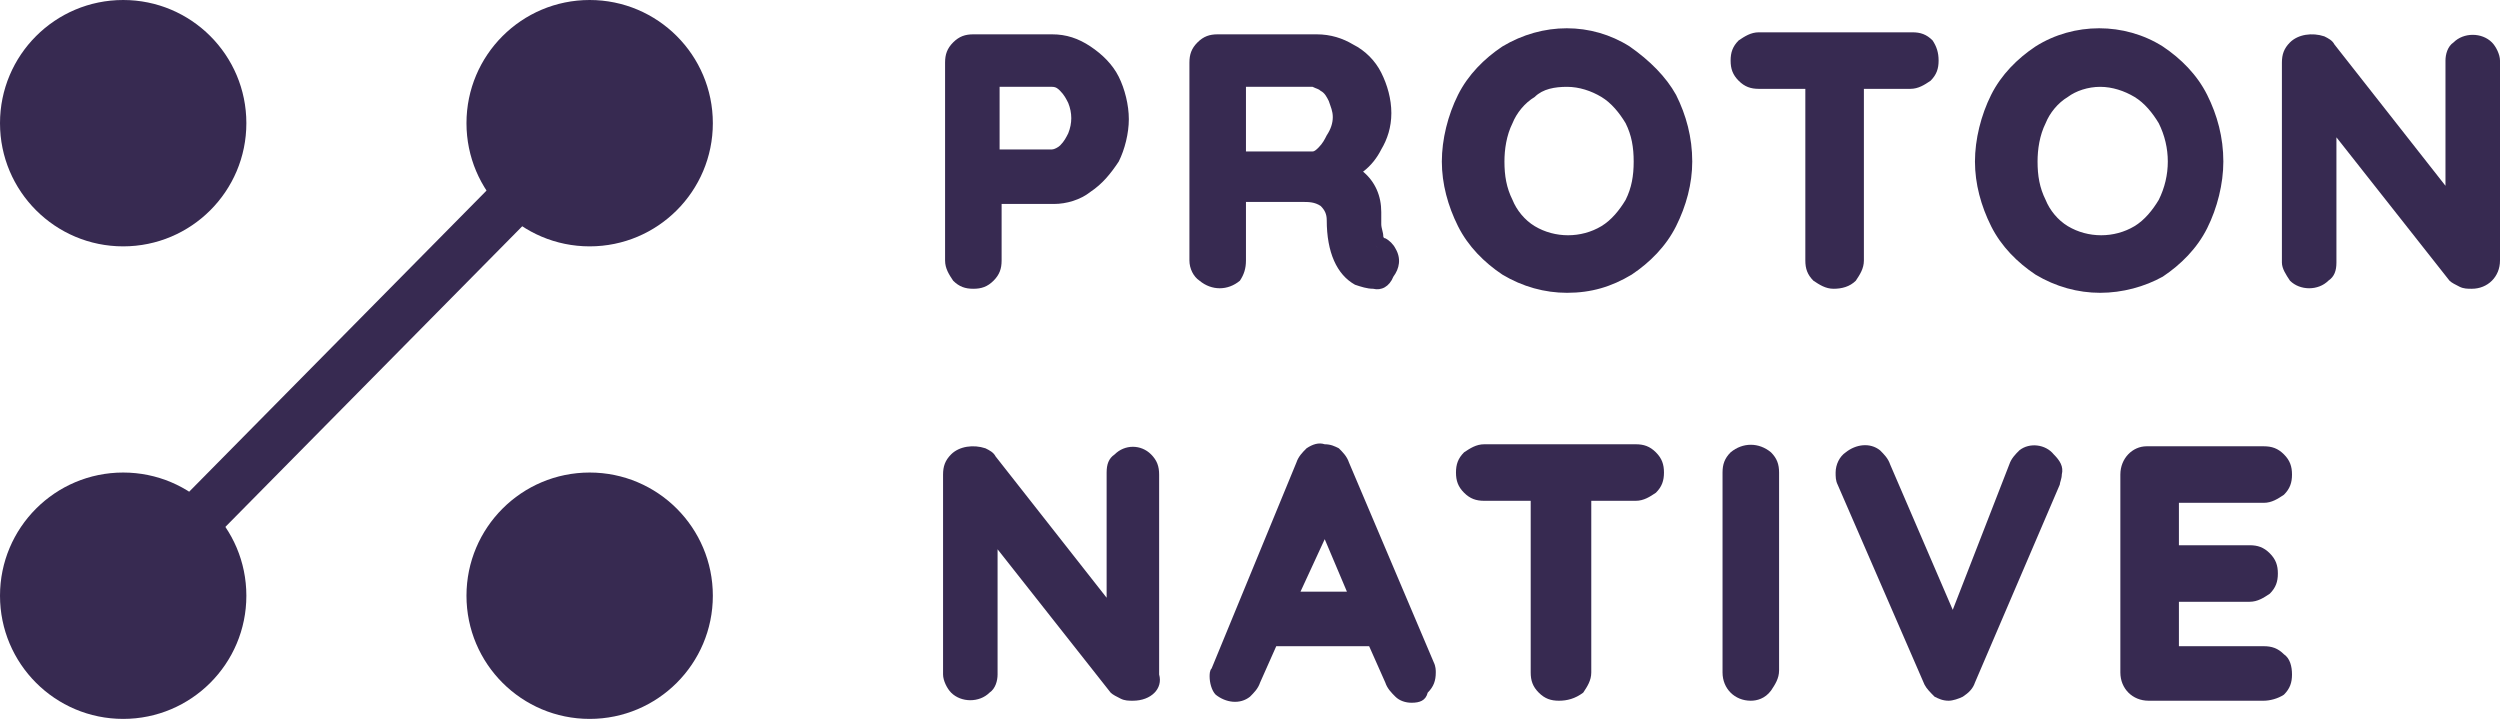
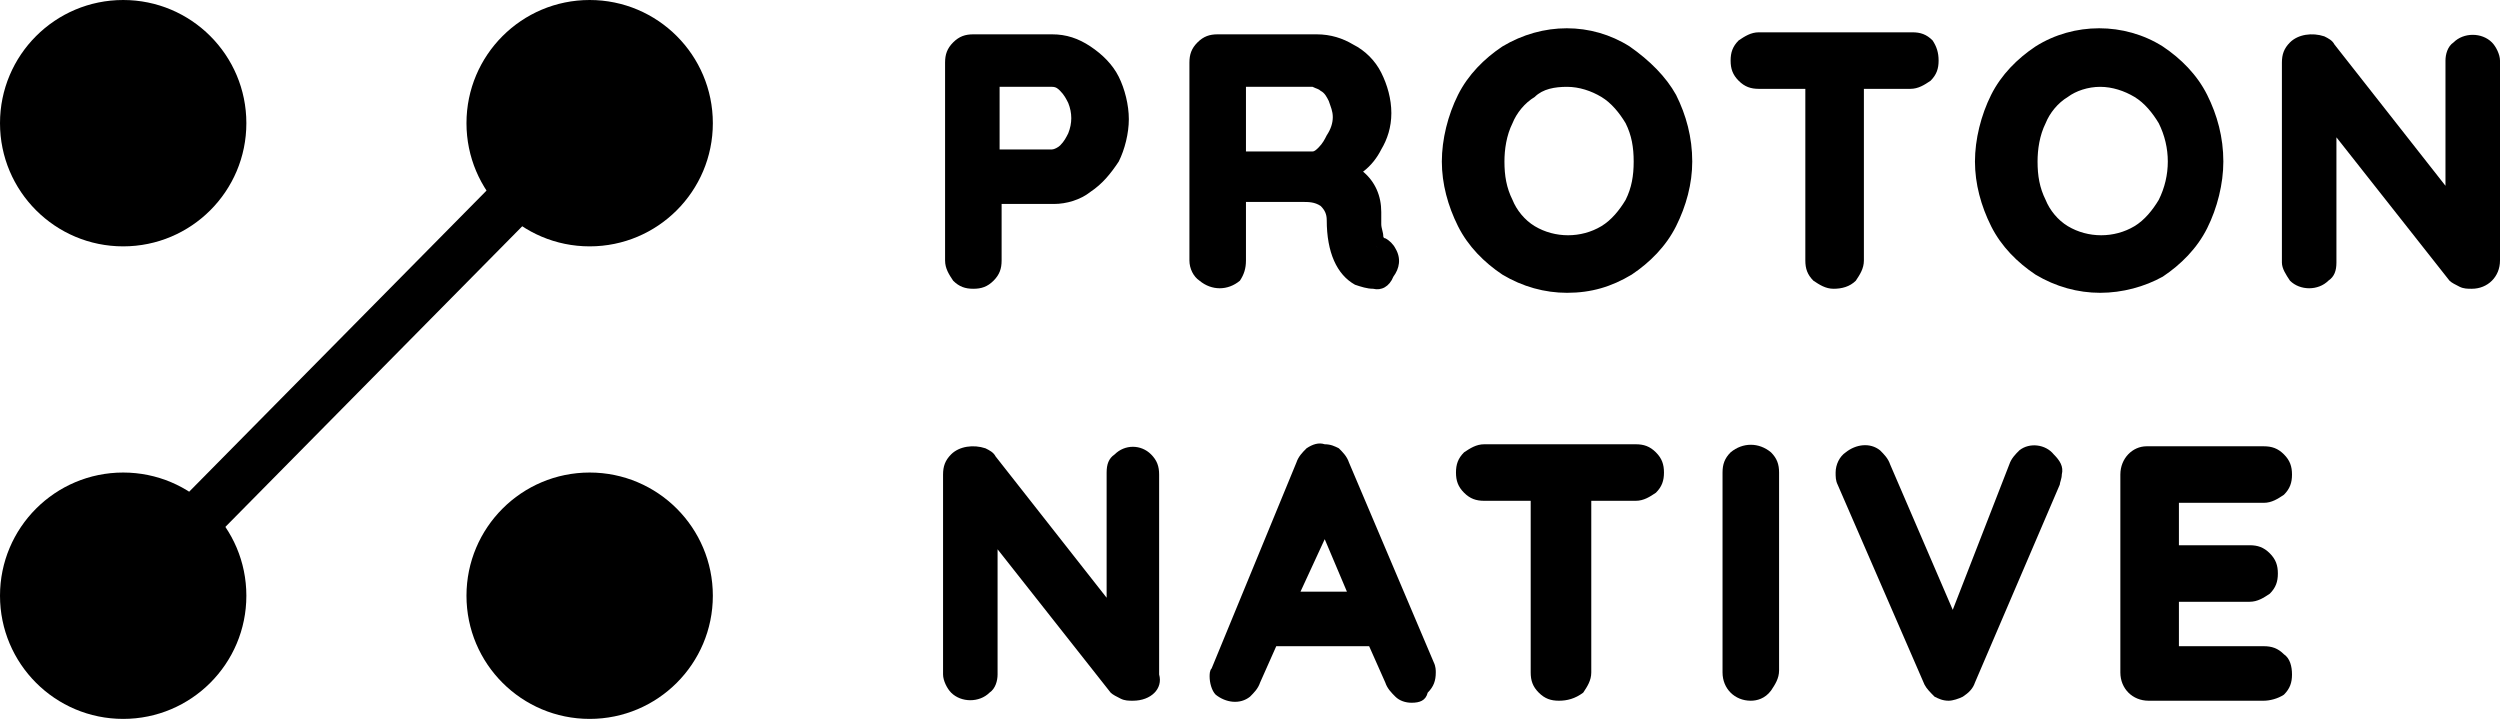
<svg xmlns="http://www.w3.org/2000/svg" version="1.1" id="Livello_1" x="0px" y="0px" viewBox="0 0 123.8 35.6" style="enable-background:new 0 0 123.8 35.6;" xml:space="preserve">
  <style type="text/css">
- 	.st0{fill:#372A51;}
+ 	.st0{fill:#000000;}
</style>
  <g id="f68903d2-52c8-41a2-8258-6a2218b05e71">
    <g id="_x36_980b4dd-92d7-411f-99e8-4011111f4fb9">
      <circle class="st0" cx="6.1" cy="6.1" r="6.1" />
      <circle class="st0" cx="29.2" cy="6.1" r="6.1" />
      <circle class="st0" cx="6.1" cy="29.5" r="6.1" />
      <circle class="st0" cx="29.2" cy="29.5" r="6.1" />
      <rect x="1.2" y="16.5" transform="matrix(0.7026 -0.7115 0.7115 0.7026 -7.4098 17.8577)" class="st0" width="33" height="2.5" />
      <path class="st0" d="M53.8,2.6C54.3,2.9,54.7,3.4,55,4c0.6,1.2,0.6,2.6,0,3.8c-0.3,0.6-0.7,1-1.2,1.4c-0.5,0.3-1.1,0.5-1.7,0.5h-3    v3.2c0,0.3-0.1,0.5-0.3,0.8c-0.2,0.2-0.5,0.3-0.7,0.3c-0.3,0-0.5-0.1-0.7-0.3c-0.2-0.2-0.3-0.5-0.3-0.7V3.1c0-0.3,0.1-0.5,0.3-0.7    C47.6,2.1,47.9,2,48.2,2h3.9C52.7,2,53.3,2.2,53.8,2.6z M52.8,7.5C53,7.3,53.2,7,53.3,6.8c0.3-0.6,0.3-1.2,0-1.8    c-0.1-0.3-0.3-0.5-0.5-0.7C52.6,4.1,52.4,4,52.1,4h-3v3.8h3C52.4,7.7,52.6,7.6,52.8,7.5L52.8,7.5z" />
      <path class="st0" d="M48.2,14.3c-0.4,0-0.7-0.1-1-0.4c-0.2-0.3-0.4-0.6-0.4-1V3.1c0-0.4,0.1-0.7,0.4-1c0.3-0.3,0.6-0.4,1-0.4h3.9    c0.7,0,1.3,0.2,1.9,0.6c0.6,0.4,1.1,0.9,1.4,1.5c0.3,0.6,0.5,1.4,0.5,2.1c0,0.7-0.2,1.5-0.5,2.1C55,8.6,54.6,9.1,54,9.5    c-0.5,0.4-1.2,0.6-1.8,0.6h-2.6v2.8c0,0.4-0.1,0.7-0.4,1C48.9,14.2,48.6,14.3,48.2,14.3z M48.2,2.4c-0.2,0-0.3,0.1-0.5,0.2    c-0.1,0.1-0.2,0.3-0.2,0.5v9.8c0,0.2,0.1,0.4,0.2,0.5c0.2,0.2,0.6,0.2,0.8,0c0,0,0,0,0,0c0.1-0.1,0.2-0.3,0.2-0.5V9.3h3.3    c0.5,0,1-0.2,1.4-0.5c0.5-0.3,0.9-0.8,1.1-1.3c0.3-0.5,0.4-1.1,0.4-1.7c0-0.6-0.1-1.2-0.4-1.7c-0.3-0.5-0.7-0.9-1.1-1.3    c-0.4-0.3-0.9-0.5-1.4-0.5H48.2z M52.1,8.1h-3.3V3.6h3.3c0.3,0,0.6,0.2,0.9,0.4c0.3,0.2,0.5,0.5,0.6,0.8c0.3,0.7,0.3,1.5,0,2.1    c-0.1,0.3-0.3,0.6-0.6,0.8l0,0C52.8,8,52.5,8.1,52.1,8.1z M49.5,7.4h2.6c0.1,0,0.3-0.1,0.4-0.2c0.2-0.2,0.3-0.4,0.4-0.6    c0.2-0.5,0.2-1,0-1.5c-0.1-0.2-0.2-0.4-0.4-0.6c-0.1-0.1-0.2-0.2-0.4-0.2h-2.6V7.4z" />
      <path class="st0" d="M68.9,12.6c0.1,0.1,0.1,0.3,0.1,0.5c0,0.2-0.1,0.4-0.2,0.6C68.6,13.9,68.3,14,68,14c-0.3,0-0.5-0.1-0.8-0.2    C66.4,13.4,66,12.4,66,11c0-0.4-0.1-0.7-0.4-1c-0.3-0.3-0.7-0.4-1.2-0.4h-3.1v3.3c0,0.3-0.1,0.5-0.2,0.8c-0.2,0.2-0.4,0.3-0.7,0.3    c-0.3,0-0.6-0.1-0.9-0.3c-0.2-0.2-0.4-0.5-0.4-0.7V3.1c0-0.3,0.1-0.5,0.3-0.7C59.7,2.1,60,2,60.2,2h4.9c0.6,0,1.2,0.2,1.7,0.5    c0.5,0.3,1,0.8,1.2,1.3c0.3,0.6,0.5,1.2,0.5,1.9c0,0.6-0.2,1.2-0.5,1.7c-0.3,0.5-0.7,1-1.2,1.3c0.7,0.4,1.1,1.2,1.2,2    c0,0.2,0,0.4,0,0.5c0,0.3,0.1,0.5,0.1,0.8c0,0.2,0.2,0.3,0.3,0.3C68.7,12.4,68.8,12.5,68.9,12.6z M65.7,7.6    c0.2-0.2,0.4-0.5,0.5-0.8c0.1-0.3,0.2-0.7,0.2-1c0-0.3-0.1-0.6-0.2-0.9c-0.1-0.2-0.3-0.5-0.5-0.6C65.5,4.1,65.3,4,65.1,4h-3.7v3.8    h3.7C65.3,7.8,65.5,7.7,65.7,7.6z" />
      <path class="st0" d="M68,14.3c-0.3,0-0.6-0.1-0.9-0.2c-0.9-0.5-1.4-1.6-1.4-3.2c0-0.3-0.1-0.5-0.3-0.7C65.1,10,64.8,10,64.5,10    h-2.8v2.9c0,0.4-0.1,0.7-0.3,1c-0.6,0.5-1.4,0.5-2,0c-0.3-0.2-0.5-0.6-0.5-1V3.1c0-0.4,0.1-0.7,0.4-1c0.3-0.3,0.6-0.4,1-0.4h4.9    c0.7,0,1.3,0.2,1.8,0.5c0.6,0.3,1.1,0.8,1.4,1.4c0.3,0.6,0.5,1.3,0.5,2c0,0.7-0.2,1.3-0.5,1.8c-0.2,0.4-0.5,0.8-0.9,1.1    c0.6,0.5,0.9,1.2,0.9,2c0,0.2,0,0.4,0,0.6c0,0.2,0.1,0.4,0.1,0.6c0,0,0,0.1,0.1,0.1c0.2,0.1,0.4,0.3,0.5,0.5l0,0    c0.3,0.5,0.2,1-0.1,1.4C68.8,14.2,68.4,14.4,68,14.3z M61,9.2h3.6c0.5,0,1,0.1,1.4,0.4c0.3,0.3,0.5,0.8,0.5,1.2    c0,1.3,0.3,2.1,1,2.5c0.2,0.1,0.4,0.1,0.6,0.1c0.3,0,0.5-0.1,0.5-0.2c0.1-0.1,0.1-0.2,0.1-0.3c0-0.1,0-0.2-0.1-0.3    c-0.1-0.1-0.1-0.2-0.2-0.2c-0.2-0.1-0.4-0.3-0.5-0.6c-0.1-0.3-0.1-0.5-0.2-0.8c0-0.2,0-0.3,0-0.5c0-0.7-0.4-1.4-1-1.8l-0.5-0.3    l0.5-0.3c0.4-0.3,0.8-0.7,1.1-1.2c0.3-0.4,0.4-1,0.4-1.5c0-0.6-0.2-1.2-0.5-1.7c-0.3-0.5-0.7-0.9-1.1-1.2    c-0.4-0.3-0.9-0.4-1.5-0.4h-4.9c-0.2,0-0.3,0.1-0.5,0.2c-0.1,0.1-0.2,0.3-0.2,0.5v9.8c0,0.2,0.1,0.3,0.2,0.4    c0.3,0.2,0.8,0.3,1,0.1c0.1-0.1,0.2-0.3,0.2-0.5V9.2z M65.1,8.2H61V3.6h4.1c0.3,0,0.6,0.1,0.8,0.3c0.2,0.2,0.4,0.5,0.6,0.8    c0.1,0.3,0.2,0.7,0.2,1c0,0.4-0.1,0.8-0.2,1.2c-0.1,0.3-0.3,0.6-0.6,0.9l0,0C65.7,8.1,65.4,8.2,65.1,8.2L65.1,8.2z M61.7,7.5h3.3    c0.1,0,0.2-0.1,0.3-0.2l0,0c0.2-0.2,0.3-0.4,0.4-0.6C65.9,6.4,66,6.1,66,5.8c0-0.3-0.1-0.5-0.2-0.8c-0.1-0.2-0.2-0.4-0.4-0.5    c-0.1-0.1-0.2-0.1-0.4-0.2h-3.3L61.7,7.5z" />
      <path class="st0" d="M82.7,11.1c-0.5,0.9-1.2,1.7-2.1,2.2c-0.9,0.6-1.9,0.8-3,0.8c-1.1,0-2.1-0.3-3-0.8c-0.9-0.5-1.6-1.3-2.1-2.2    c-0.5-1-0.7-2-0.7-3.1c0-1.1,0.2-2.1,0.7-3.1c0.5-0.9,1.2-1.7,2.1-2.2c0.9-0.6,1.9-0.8,3-0.8c1.1,0,2.1,0.3,3,0.8    c0.8,0.5,1.5,1.3,2,2.2c0.5,1,0.8,2,0.7,3.1C83.4,9.1,83.2,10.1,82.7,11.1z M80.8,5.9c-0.3-0.6-0.7-1.1-1.3-1.5    c-1.1-0.7-2.6-0.7-3.7,0c-0.5,0.4-1,0.9-1.3,1.5c-0.3,0.6-0.5,1.4-0.5,2.1c0,0.7,0.1,1.4,0.4,2.1c0.3,0.6,0.7,1.1,1.3,1.5    c1.1,0.7,2.6,0.7,3.7,0c0.5-0.4,1-0.9,1.3-1.5c0.3-0.6,0.5-1.4,0.5-2.1C81.2,7.3,81.1,6.6,80.8,5.9z" />
      <path class="st0" d="M77.6,14.5c-1.1,0-2.2-0.3-3.2-0.9c-0.9-0.6-1.7-1.4-2.2-2.4c-0.5-1-0.8-2.1-0.8-3.2c0-1.1,0.3-2.3,0.8-3.3    c0.5-1,1.3-1.8,2.2-2.4c2-1.2,4.4-1.2,6.3,0C81.7,3,82.5,3.8,83,4.7c0.5,1,0.8,2.1,0.8,3.3c0,1.1-0.3,2.2-0.8,3.2l0,0    c-0.5,1-1.3,1.8-2.2,2.4C79.8,14.2,78.8,14.5,77.6,14.5z M77.6,2.3c-1,0-1.9,0.2-2.8,0.8c-0.8,0.5-1.4,1.2-1.9,2.1    C72.5,6,72.3,7,72.3,8c0,1,0.3,2,0.7,2.9c0.4,0.9,1.1,1.6,1.9,2.1c1.7,1,3.8,1,5.5,0c0.8-0.5,1.5-1.2,1.9-2.1    C82.8,10,83.1,9,83.1,8c0-1-0.2-2-0.7-2.9c-0.4-0.9-1.1-1.6-1.9-2.1C79.6,2.5,78.6,2.2,77.6,2.3z M77.6,12.4c-0.7,0-1.4-0.2-2-0.6    c-0.6-0.4-1.1-1-1.4-1.6c-0.3-0.7-0.5-1.5-0.5-2.2c0-0.8,0.2-1.5,0.5-2.2c0.3-0.7,0.8-1.2,1.4-1.6c1.3-0.8,2.8-0.8,4.1,0    c0.6,0.4,1.1,1,1.4,1.6l0,0c0.3,0.7,0.5,1.5,0.5,2.2c0,0.8-0.2,1.5-0.5,2.2c-0.3,0.7-0.8,1.2-1.4,1.6    C79.1,12.2,78.4,12.5,77.6,12.4z M77.6,4.3c-0.6,0-1.2,0.1-1.6,0.5c-0.5,0.3-0.9,0.8-1.1,1.3c-0.3,0.6-0.4,1.3-0.4,1.9    c0,0.7,0.1,1.3,0.4,1.9c0.2,0.5,0.6,1,1.1,1.3c1,0.6,2.3,0.6,3.3,0c0.5-0.3,0.9-0.8,1.2-1.3c0.3-0.6,0.4-1.2,0.4-1.9    c0-0.7-0.1-1.3-0.4-1.9l0,0c-0.3-0.5-0.7-1-1.2-1.3C78.8,4.5,78.2,4.3,77.6,4.3z" />
      <path class="st0" d="M95.4,2.3c0.2,0.2,0.3,0.5,0.3,0.7c0,0.3-0.1,0.5-0.3,0.7C95.2,3.9,94.9,4,94.6,4h-2.7v8.9    c0,0.3-0.1,0.5-0.3,0.7c-0.2,0.2-0.5,0.3-0.8,0.3c-0.3,0-0.6-0.1-0.8-0.3c-0.2-0.2-0.3-0.5-0.3-0.7V4h-2.7c-0.3,0-0.5-0.1-0.8-0.3    C86.1,3.5,86,3.3,86,3c0-0.3,0.1-0.5,0.3-0.7C86.5,2.1,86.8,2,87.1,2h7.6C94.9,2,95.2,2.1,95.4,2.3z" />
      <path class="st0" d="M90.8,14.3c-0.4,0-0.7-0.2-1-0.4c-0.3-0.3-0.4-0.6-0.4-1V4.4h-2.3c-0.4,0-0.7-0.1-1-0.4    c-0.3-0.3-0.4-0.6-0.4-1c0-0.4,0.1-0.7,0.4-1c0.3-0.2,0.6-0.4,1-0.4h7.6c0.4,0,0.7,0.1,1,0.4C95.9,2.3,96,2.6,96,3    c0,0.4-0.1,0.7-0.4,1c-0.3,0.2-0.6,0.4-1,0.4h-2.3v8.5c0,0.4-0.2,0.7-0.4,1C91.6,14.2,91.2,14.3,90.8,14.3z M87.1,2.4    c-0.2,0-0.4,0-0.5,0.2c-0.1,0.1-0.2,0.3-0.2,0.4c0,0.2,0.1,0.3,0.2,0.4c0.1,0.1,0.3,0.2,0.5,0.2h3v9.3c0,0.2,0.1,0.3,0.2,0.5    c0.3,0.3,0.8,0.3,1.1,0c0.1-0.1,0.2-0.3,0.2-0.5V3.6h3c0.2,0,0.4,0,0.5-0.2c0.2-0.1,0.3-0.3,0.3-0.4c0-0.2,0-0.3-0.2-0.4    c-0.1-0.1-0.3-0.2-0.5-0.2L87.1,2.4z" />
      <path class="st0" d="M109,11.1c-0.5,0.9-1.1,1.7-2,2.2c-1.8,1.1-4.1,1.1-5.9,0c-0.9-0.5-1.6-1.3-2.1-2.2c-0.5-0.9-0.8-2-0.8-3.1    c0-1.1,0.2-2.1,0.8-3.1c0.5-0.9,1.1-1.7,2-2.2c1.8-1.1,4.1-1.1,5.9,0c0.9,0.5,1.6,1.3,2.1,2.2c0.5,1,0.8,2,0.8,3.1    C109.8,9.1,109.5,10.1,109,11.1z M107.1,5.9c-0.3-0.6-0.7-1.1-1.3-1.5c-0.5-0.4-1.2-0.5-1.8-0.5c-0.7,0-1.3,0.2-1.8,0.5    c-0.5,0.4-1,0.9-1.3,1.5c-0.3,0.7-0.5,1.4-0.4,2.1c0,0.7,0.1,1.4,0.4,2.1c0.3,0.6,0.7,1.1,1.3,1.5c0.5,0.4,1.2,0.6,1.8,0.5    c0.7,0,1.3-0.2,1.8-0.5c0.5-0.4,1-0.9,1.3-1.5c0.3-0.6,0.5-1.4,0.5-2.1C107.6,7.3,107.4,6.6,107.1,5.9L107.1,5.9z" />
      <path class="st0" d="M104,14.5c-1.1,0-2.2-0.3-3.2-0.9c-0.9-0.6-1.7-1.4-2.2-2.4c-0.5-1-0.8-2.1-0.8-3.2c0-1.1,0.3-2.3,0.8-3.3    c0.5-1,1.3-1.8,2.2-2.4c1.9-1.2,4.4-1.2,6.3,0c0.9,0.6,1.7,1.4,2.2,2.4c0.5,1,0.8,2.1,0.8,3.3c0,1.1-0.3,2.3-0.8,3.3l0,0    c-0.5,1-1.3,1.8-2.2,2.4C106.2,14.2,105.1,14.5,104,14.5z M104,2.3c-1,0-1.9,0.2-2.8,0.8c-0.8,0.5-1.5,1.2-1.9,2.1    C98.8,6,98.6,7,98.6,8c0,1,0.2,2,0.7,2.9c0.4,0.9,1.1,1.6,1.9,2.1c1.7,1,3.8,1,5.5,0c0.8-0.5,1.5-1.2,1.9-2.1    c0.5-0.9,0.7-1.9,0.7-2.9c0-1-0.2-2-0.7-2.9c-0.4-0.9-1.1-1.6-1.9-2.1C105.9,2.5,105,2.2,104,2.3z M104,12.4    c-0.7,0-1.4-0.2-2.1-0.6c-0.6-0.4-1.1-1-1.4-1.6c-0.3-0.7-0.5-1.5-0.5-2.2c0-0.8,0.2-1.5,0.5-2.2c0.3-0.7,0.8-1.2,1.4-1.6    c1.2-0.8,2.8-0.8,4.1,0c0.6,0.4,1.1,1,1.4,1.6l0,0c0.3,0.7,0.5,1.5,0.5,2.3c0,0.8-0.2,1.5-0.5,2.2c-0.3,0.7-0.8,1.2-1.4,1.6    C105.5,12.3,104.7,12.5,104,12.4z M104,4.3c-0.6,0-1.2,0.2-1.6,0.5c-0.5,0.3-0.9,0.8-1.1,1.3c-0.3,0.6-0.4,1.3-0.4,1.9    c0,0.7,0.1,1.3,0.4,1.9c0.2,0.5,0.6,1,1.1,1.3c1,0.6,2.3,0.6,3.3,0c0.5-0.3,0.9-0.8,1.2-1.3c0.6-1.2,0.6-2.6,0-3.8l0,0    c-0.3-0.5-0.7-1-1.2-1.3C105.2,4.5,104.6,4.3,104,4.3z" />
      <path class="st0" d="M123.2,2.3c0.2,0.2,0.3,0.4,0.2,0.7v9.9c0,0.3-0.1,0.5-0.3,0.7c-0.2,0.2-0.5,0.3-0.7,0.3    c-0.2,0-0.3,0-0.5-0.1c-0.1,0-0.2-0.1-0.3-0.2l-6.2-7.9V13c0,0.3-0.1,0.5-0.3,0.7c-0.2,0.2-0.4,0.3-0.7,0.3    c-0.2,0-0.5-0.1-0.7-0.3c-0.2-0.2-0.3-0.4-0.2-0.7V3.1c0-0.3,0.1-0.5,0.3-0.7c0.2-0.2,0.5-0.3,0.7-0.3c0.2,0,0.3,0,0.5,0.1    c0.1,0.1,0.3,0.1,0.4,0.3l6.2,7.9V3c0-0.3,0.1-0.5,0.3-0.7c0.2-0.2,0.4-0.3,0.7-0.3C122.8,2,123,2.1,123.2,2.3z" />
      <path class="st0" d="M122.4,14.3c-0.2,0-0.4,0-0.6-0.1c-0.2-0.1-0.4-0.2-0.5-0.3l-5.6-7.1V13c0,0.4-0.1,0.7-0.4,0.9    c-0.5,0.5-1.4,0.5-1.9,0c-0.2-0.3-0.4-0.6-0.4-0.9V3.1c0-0.4,0.1-0.7,0.4-1c0.4-0.4,1.1-0.5,1.7-0.3c0.2,0.1,0.4,0.2,0.5,0.4    l5.5,7V3c0-0.3,0.1-0.7,0.4-0.9c0.5-0.5,1.4-0.5,1.9,0c0.2,0.2,0.4,0.6,0.4,0.9v9.9C123.8,13.7,123.2,14.3,122.4,14.3    C122.4,14.3,122.4,14.3,122.4,14.3z M115,4.7l6.9,8.8c0,0,0.1,0.1,0.2,0.1c0.3,0.1,0.6,0.1,0.8-0.1c0.1-0.1,0.2-0.3,0.2-0.5V3    c0-0.2,0-0.3-0.2-0.4c-0.2-0.2-0.6-0.2-0.8,0C122,2.7,122,2.8,122,3v8.4l-6.8-8.7c-0.1-0.1-0.1-0.1-0.2-0.2    c-0.3-0.1-0.6-0.1-0.8,0.1c-0.1,0.1-0.2,0.3-0.2,0.5V13c0,0.2,0,0.3,0.2,0.4c0.2,0.2,0.6,0.2,0.8,0c0.1-0.1,0.1-0.3,0.1-0.4V4.7z" />
      <path class="st0" d="M56.9,22.7c0.2,0.2,0.3,0.4,0.3,0.7v9.9c0,0.6-0.4,1-1,1c-0.2,0-0.3,0-0.5-0.1c-0.1,0-0.2-0.1-0.3-0.2    l-6.2-7.9v7.3c0,0.3-0.1,0.5-0.3,0.7c-0.2,0.2-0.4,0.3-0.7,0.3c-0.2,0-0.5-0.1-0.7-0.3c-0.2-0.2-0.3-0.4-0.3-0.7v-9.9    c0-0.3,0.1-0.5,0.3-0.7c0.2-0.2,0.5-0.3,0.7-0.3c0.2,0,0.3,0,0.5,0.1c0.1,0.1,0.3,0.1,0.4,0.3l6.2,7.9v-7.3c0-0.3,0.1-0.5,0.3-0.7    c0.2-0.2,0.4-0.3,0.7-0.3C56.5,22.4,56.7,22.5,56.9,22.7z" />
      <path class="st0" d="M56.1,34.7c-0.2,0-0.4,0-0.6-0.1c-0.2-0.1-0.4-0.2-0.5-0.3l-5.6-7.1v6.2c0,0.3-0.1,0.7-0.4,0.9    c-0.5,0.5-1.4,0.5-1.9,0c-0.2-0.2-0.4-0.6-0.4-0.9v-9.9c0-0.4,0.1-0.7,0.4-1c0.4-0.4,1.1-0.5,1.7-0.3c0.2,0.1,0.4,0.2,0.5,0.4    l5.5,7v-6.2c0-0.4,0.1-0.7,0.4-0.9c0.5-0.5,1.3-0.5,1.8,0c0.3,0.3,0.4,0.6,0.4,1v9.9C57.6,34.1,57,34.7,56.1,34.7    C56.2,34.7,56.1,34.7,56.1,34.7z M48.7,25.1l6.9,8.8c0,0,0.1,0.1,0.2,0.1c0.3,0.1,0.6,0.1,0.8-0.1c0.1-0.1,0.2-0.3,0.2-0.5v-9.9    c0-0.2,0-0.3-0.2-0.4c-0.2-0.2-0.6-0.2-0.8,0c-0.1,0.1-0.2,0.3-0.2,0.4v8.4l-6.9-8.7c-0.1-0.1-0.1-0.1-0.2-0.2    c-0.3-0.1-0.6-0.1-0.8,0.1c-0.1,0.1-0.2,0.3-0.2,0.5v9.9c0,0.3,0.2,0.6,0.5,0.6c0.2,0,0.4-0.1,0.5-0.2c0.1-0.1,0.2-0.3,0.2-0.4    L48.7,25.1z" />
      <path class="st0" d="M70.9,33.4c0,0.3-0.1,0.5-0.3,0.7c-0.2,0.2-0.4,0.3-0.7,0.3c-0.2,0-0.4-0.1-0.6-0.2c-0.2-0.1-0.3-0.3-0.4-0.5    l-0.9-2.1H63l-0.9,2.1c-0.1,0.2-0.2,0.4-0.4,0.5c-0.2,0.1-0.3,0.2-0.5,0.2c-0.3,0-0.5-0.1-0.7-0.2c-0.2-0.2-0.2-0.4-0.2-0.7    c0-0.1,0-0.2,0.1-0.3l4.2-10.2c0.1-0.2,0.2-0.4,0.4-0.5c0.2-0.1,0.4-0.2,0.6-0.2c0.2,0,0.4,0.1,0.6,0.2c0.2,0.1,0.3,0.3,0.4,0.5    l4.2,10C70.8,33.2,70.9,33.3,70.9,33.4z M63.9,29.7h3.4l-1.7-4L63.9,29.7z" />
      <path class="st0" d="M69.9,34.8c-0.3,0-0.6-0.1-0.8-0.3c-0.2-0.2-0.4-0.4-0.5-0.7l-0.8-1.8h-4.6l-0.8,1.8    c-0.1,0.3-0.3,0.5-0.5,0.7c-0.5,0.4-1.2,0.3-1.7-0.1c-0.2-0.2-0.3-0.6-0.3-0.9c0-0.1,0-0.3,0.1-0.4l4.2-10.2    c0.1-0.3,0.3-0.5,0.5-0.7c0.3-0.2,0.6-0.3,0.9-0.2c0.3,0,0.5,0.1,0.7,0.2c0.2,0.2,0.4,0.4,0.5,0.7l4.2,9.9    c0.1,0.2,0.1,0.4,0.1,0.5c0,0.4-0.1,0.7-0.4,1C70.6,34.7,70.3,34.8,69.9,34.8z M62.8,31.3h5.6l1,2.3c0.1,0.1,0.1,0.3,0.3,0.4    c0.2,0.2,0.5,0.1,0.7-0.1c0.1-0.1,0.2-0.3,0.2-0.5c0-0.1,0-0.2-0.1-0.3l-4.2-9.9c0-0.1-0.1-0.3-0.2-0.3c-0.1-0.1-0.2-0.1-0.4-0.1    c-0.1,0-0.3,0-0.4,0.1C65.1,22.9,65,23,65,23.2l-4.2,10.2c0,0.1,0,0.1,0,0.2c0,0.1,0,0.3,0.1,0.4c0.2,0.2,0.5,0.2,0.7,0    c0.1-0.1,0.2-0.2,0.2-0.3L62.8,31.3z M67.8,30.1h-4.5l2.2-5.3L67.8,30.1z M64.4,29.3h2.3l-1.1-2.6L64.4,29.3z" />
      <path class="st0" d="M81.8,22.7c0.2,0.2,0.3,0.5,0.3,0.7c0,0.3-0.1,0.5-0.3,0.7c-0.2,0.2-0.5,0.3-0.8,0.3h-2.7v8.9    c0,0.3-0.1,0.6-0.3,0.7c-0.2,0.2-0.5,0.3-0.8,0.3c-0.3,0-0.6-0.1-0.8-0.3c-0.2-0.2-0.3-0.5-0.3-0.7v-8.9h-2.7    c-0.3,0-0.5-0.1-0.8-0.3c-0.4-0.4-0.4-1,0-1.4c0.2-0.2,0.5-0.3,0.7-0.3H81C81.3,22.4,81.6,22.5,81.8,22.7z" />
      <path class="st0" d="M77.2,34.7c-0.4,0-0.7-0.1-1-0.4c-0.3-0.3-0.4-0.6-0.4-1v-8.5h-2.3c-0.4,0-0.7-0.1-1-0.4    c-0.3-0.3-0.4-0.6-0.4-1c0-0.4,0.1-0.7,0.4-1c0.3-0.2,0.6-0.4,1-0.4H81c0.4,0,0.7,0.1,1,0.4l0,0c0.3,0.3,0.4,0.6,0.4,1    c0,0.4-0.1,0.7-0.4,1c-0.3,0.2-0.6,0.4-1,0.4h-2.2v8.5c0,0.4-0.2,0.7-0.4,1C78,34.6,77.6,34.7,77.2,34.7z M73.5,22.8    c-0.2,0-0.4,0.1-0.5,0.2c-0.1,0.1-0.2,0.3-0.2,0.4c0,0.2,0.1,0.3,0.2,0.4c0.1,0.1,0.3,0.2,0.5,0.2h3.1v9.3c0,0.2,0.1,0.3,0.2,0.5    c0.3,0.3,0.8,0.3,1.1,0c0.1-0.1,0.2-0.3,0.2-0.5V24h3c0.2,0,0.4,0,0.5-0.2c0.1-0.1,0.2-0.3,0.2-0.4c0-0.2,0-0.3-0.2-0.4l0,0    c-0.1-0.1-0.3-0.2-0.5-0.2L73.5,22.8z" />
      <path class="st0" d="M87.4,34c-0.2,0.2-0.5,0.3-0.8,0.3c-0.6,0-1-0.4-1-1v-9.8c0-0.3,0.1-0.5,0.3-0.7c0.2-0.2,0.5-0.3,0.8-0.3    c0.3,0,0.5,0.1,0.7,0.3c0.2,0.2,0.3,0.5,0.3,0.7v9.8C87.8,33.6,87.6,33.8,87.4,34z" />
      <path class="st0" d="M86.7,34.7c-0.8,0-1.4-0.6-1.4-1.4c0,0,0,0,0-0.1v-9.8c0-0.4,0.1-0.7,0.4-1c0.6-0.5,1.4-0.5,2,0    c0.3,0.3,0.4,0.6,0.4,1v9.8c0,0.4-0.2,0.7-0.4,1l0,0C87.4,34.6,87,34.7,86.7,34.7z M86.7,22.8c-0.2,0-0.4,0.1-0.5,0.2    C86,23.1,86,23.3,86,23.5v9.8c0,0.2,0.1,0.4,0.2,0.5c0.3,0.3,0.7,0.3,1,0c0.1-0.1,0.2-0.3,0.2-0.5v-9.8c0-0.2-0.1-0.4-0.2-0.5    C87,22.9,86.9,22.8,86.7,22.8L86.7,22.8z" />
      <path class="st0" d="M101.5,22.7c0.2,0.2,0.3,0.4,0.3,0.7c0,0.2,0,0.3-0.1,0.5l-4.2,9.8c-0.2,0.4-0.6,0.7-1,0.7    c-0.2,0-0.4-0.1-0.5-0.2c-0.2-0.1-0.3-0.3-0.4-0.5l-4.2-9.9c-0.1-0.1-0.1-0.3-0.1-0.4c0-0.3,0.1-0.6,0.3-0.7    c0.2-0.2,0.4-0.3,0.7-0.3c0.2,0,0.4,0.1,0.6,0.2c0.2,0.1,0.3,0.3,0.4,0.5l3.4,8l3.1-8c0.1-0.2,0.2-0.4,0.4-0.5    c0.2-0.1,0.3-0.2,0.5-0.2C101,22.4,101.3,22.5,101.5,22.7z" />
      <path class="st0" d="M96.5,34.7c-0.3,0-0.5-0.1-0.7-0.2c-0.2-0.2-0.4-0.4-0.5-0.6L91,24c-0.1-0.2-0.1-0.4-0.1-0.6    c0-0.4,0.2-0.8,0.5-1c0.5-0.4,1.2-0.5,1.7-0.1c0.2,0.2,0.4,0.4,0.5,0.7l3.1,7.2l2.8-7.2c0.1-0.3,0.3-0.5,0.5-0.7    c0.5-0.4,1.3-0.3,1.7,0.2l0,0c0.3,0.3,0.5,0.6,0.4,1c0,0.2-0.1,0.4-0.1,0.5l-4.2,9.8c-0.1,0.3-0.3,0.5-0.6,0.7    C97,34.6,96.7,34.7,96.5,34.7z M92.3,22.7c-0.2,0-0.3,0.1-0.4,0.2c-0.1,0.1-0.2,0.3-0.2,0.5c0,0.1,0,0.2,0,0.3l4.2,9.9    c0.1,0.2,0.3,0.4,0.6,0.4c0.1,0,0.3,0,0.4-0.1c0.1-0.1,0.2-0.2,0.3-0.3l4.2-9.8c0-0.1,0.1-0.2,0.1-0.3c0-0.2-0.1-0.3-0.2-0.4    c-0.2-0.2-0.6-0.3-0.8-0.1c-0.1,0.1-0.2,0.2-0.2,0.3l-3.5,8.9l-3.7-8.8c0-0.1-0.1-0.2-0.2-0.3C92.5,22.8,92.4,22.8,92.3,22.7    L92.3,22.7z" />
      <path class="st0" d="M112.8,32.7c0.2,0.2,0.3,0.4,0.3,0.7c0,0.3-0.1,0.5-0.3,0.7c-0.2,0.2-0.5,0.3-0.7,0.3h-5.7    c-0.3,0-0.5-0.1-0.7-0.3c-0.2-0.2-0.3-0.5-0.3-0.7v-9.8c0-0.3,0.1-0.5,0.3-0.7c0.2-0.2,0.5-0.3,0.7-0.3h5.7c0.3,0,0.5,0.1,0.7,0.3    c0.2,0.2,0.3,0.4,0.3,0.7c0,0.3-0.1,0.5-0.3,0.7c-0.2,0.2-0.5,0.3-0.8,0.3h-4.6v2.9h3.8c0.3,0,0.5,0.1,0.7,0.3    c0.2,0.2,0.3,0.5,0.3,0.7c0,0.3-0.1,0.5-0.3,0.7c-0.2,0.2-0.5,0.3-0.7,0.3h-3.8v3.1h4.6C112.3,32.4,112.6,32.5,112.8,32.7z" />
      <path class="st0" d="M112.1,34.7h-5.7c-0.8,0-1.4-0.6-1.4-1.4c0,0,0,0,0,0v-9.8c0-0.8,0.6-1.4,1.3-1.4c0,0,0,0,0.1,0h5.7    c0.4,0,0.7,0.1,1,0.4c0.3,0.3,0.4,0.6,0.4,1c0,0.4-0.1,0.7-0.4,1c-0.3,0.2-0.6,0.4-1,0.4h-4.2V27h3.5c0.4,0,0.7,0.1,1,0.4    c0.3,0.3,0.4,0.6,0.4,1c0,0.4-0.1,0.7-0.4,1c-0.3,0.2-0.6,0.4-1,0.4h-3.5V32h4.2c0.4,0,0.7,0.1,1,0.4l0,0c0.3,0.2,0.4,0.6,0.4,1    c0,0.4-0.1,0.7-0.4,1C112.8,34.6,112.4,34.7,112.1,34.7z M106.4,22.8c-0.2,0-0.4,0.1-0.5,0.2c-0.1,0.1-0.2,0.3-0.2,0.5v9.8    c0,0.4,0.3,0.7,0.6,0.7c0,0,0,0,0,0h5.7c0.2,0,0.4-0.1,0.5-0.2c0.1-0.1,0.2-0.3,0.2-0.4c0-0.2-0.1-0.3-0.2-0.4    c-0.1-0.1-0.3-0.2-0.5-0.2h-5v-3.9h4.2c0.2,0,0.4-0.1,0.5-0.2c0.1-0.1,0.2-0.3,0.2-0.4c0-0.2-0.1-0.3-0.2-0.5    c-0.1-0.1-0.3-0.2-0.5-0.2H107V24h5c0.2,0,0.4,0,0.5-0.2c0.1-0.1,0.2-0.3,0.2-0.4c0-0.2-0.1-0.3-0.2-0.5c-0.1-0.1-0.3-0.2-0.5-0.2    L106.4,22.8z" />
    </g>
  </g>
</svg>
